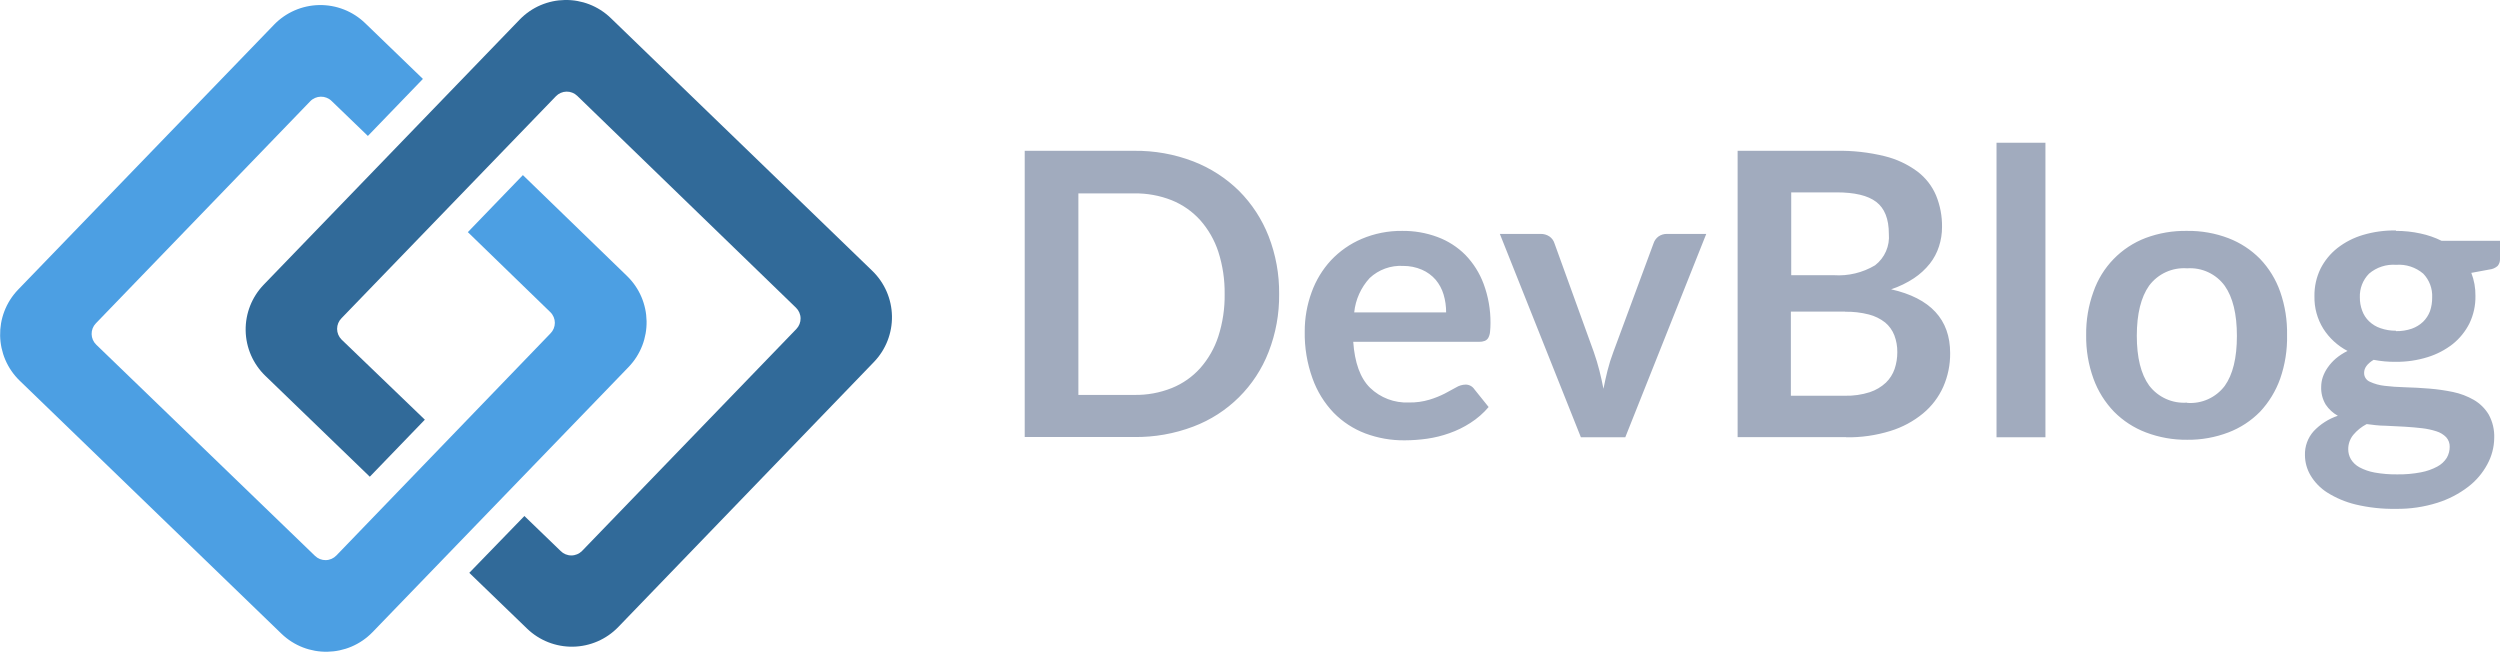
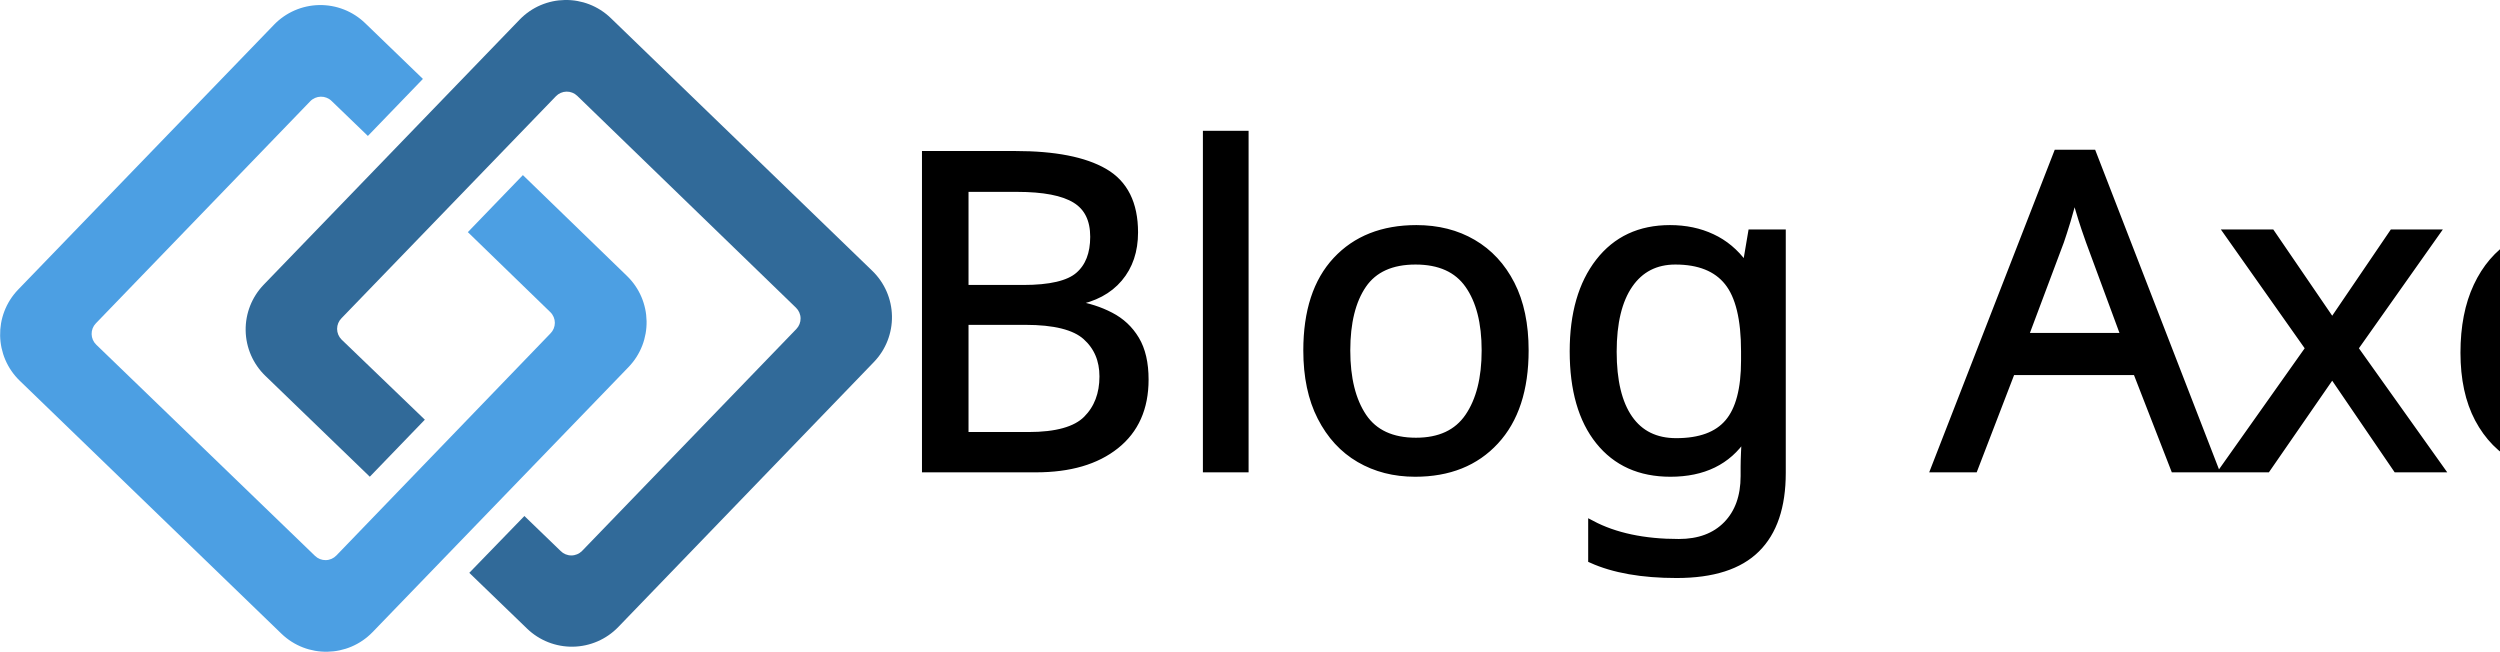
- <svg xmlns="http://www.w3.org/2000/svg" viewBox="0 0 363.37 94.73">
-   <defs>
-     <style>.cls-1{fill:#4c9fe3;}.cls-2{fill:#316a99;}.cls-3{fill:#a1abbe;}</style>
+ <svg xmlns="http://www.w3.org/2000/svg" xmlns:xlink="http://www.w3.org/1999/xlink" viewBox="0 0 363.37 94.73" version="1.1" id="svg1">
+   <defs id="defs1">
+     <linearGradient id="linearGradient2">
+       <stop style="stop-color:#000000;stop-opacity:1;" offset="1" id="stop2" />
+       <stop style="stop-color:#000000;stop-opacity:0;" offset="1" id="stop3" />
+     </linearGradient>
+     <rect x="146.903" y="6.547" width="218.922" height="74.884" id="rect1" />
+     <style id="style1">.cls-1{fill:#4c9fe3;}.cls-2{fill:#316a99;}.cls-3{fill:#a1abbe;}</style>
+     <linearGradient xlink:href="#linearGradient2" id="linearGradient1" gradientUnits="userSpaceOnUse" x1="207.442" y1="37.355" x2="507.231" y2="37.256" />
  </defs>
  <g id="Layer_2" data-name="Layer 2">
    <g id="_hkcGc1TWxMQnvrJ-o7pxz" data-name=" hkcGc1TWxMQnvrJ-o7pxz">
      <g id="_2pGrrHDisTubxdFeOQ9h1" data-name=" 2pGrrHDisTubxdFeOQ9h1">
        <path id="_fclVC_gW3knTSnF4jsxLl" data-name=" fclVC gW3knTSnF4jsxLl" class="cls-1" d="M53.47,19.76l-5.28-5.09a2.19,2.19,0,0,0-3.1.05L13.93,47a2.19,2.19,0,0,0,.06,3.1L45.79,80.8a2.19,2.19,0,0,0,3.1-.06L80,48.47A2.17,2.17,0,0,0,80,45.38l-12-11.64,8-8.29L91.12,40.1a9.38,9.38,0,0,1,.23,13.26L54.16,91.87a9.38,9.38,0,0,1-13.26.23l-38-36.73A9.39,9.39,0,0,1,2.63,42.1L39.82,3.6a9.37,9.37,0,0,1,13.26-.23l8.39,8.1Z" />
        <path id="_2yC6JlP49xF4W450B5ghS" data-name=" 2yC6JlP49xF4W450B5ghS" class="cls-2" d="M76.22,75l5.27,5.09a2.19,2.19,0,0,0,3.1,0l31.16-32.27a2.19,2.19,0,0,0-.06-3.1L83.9,13.93a2.19,2.19,0,0,0-3.1.06L49.64,46.25a2.19,2.19,0,0,0,0,3.1L61.75,61l-8,8.29L38.57,54.63a9.37,9.37,0,0,1-.23-13.26L75.52,2.86a9.38,9.38,0,0,1,13.26-.23l38,36.73a9.38,9.38,0,0,1,.23,13.27L89.87,91.13a9.38,9.38,0,0,1-13.27.23l-8.39-8.1Z" />
      </g>
-       <path id="_kCfronMV8leRKdbxpuZJG" data-name=" kCfronMV8leRKdbxpuZJG" class="cls-3" d="M185.92,42.74h0a22.44,22.44,0,0,1-1.53,8.41A18.87,18.87,0,0,1,173.45,62a23.38,23.38,0,0,1-8.61,1.52h-15.9V21.92h15.9a23.18,23.18,0,0,1,8.61,1.54,19.55,19.55,0,0,1,6.65,4.29,19.34,19.34,0,0,1,4.29,6.58A22.51,22.51,0,0,1,185.92,42.74Zm-7.92,0h0a19.29,19.29,0,0,0-.92-6.15A13.09,13.09,0,0,0,174.45,32a11.26,11.26,0,0,0-4.13-2.89,14.23,14.23,0,0,0-5.48-1h-8.1V57.4h8.1a14,14,0,0,0,5.48-1,11.14,11.14,0,0,0,4.13-2.89,13.09,13.09,0,0,0,2.63-4.61A19.2,19.2,0,0,0,178,42.74Zm25.8-9.18h0a14.23,14.23,0,0,1,5.14.89,11.24,11.24,0,0,1,4.05,2.6,12.14,12.14,0,0,1,2.65,4.21,16,16,0,0,1,1,5.69h0a11.72,11.72,0,0,1-.07,1.33,2.25,2.25,0,0,1-.26.84,1.06,1.06,0,0,1-.51.43,2.08,2.08,0,0,1-.81.13H196.69c.21,3,1,5.26,2.44,6.68a7.63,7.63,0,0,0,5.65,2.14h0a9.71,9.71,0,0,0,3-.41A13.44,13.44,0,0,0,210,57.2c.62-.33,1.17-.62,1.64-.89A2.76,2.76,0,0,1,213,55.9h0a1.51,1.51,0,0,1,1.29.67h0l2.08,2.59a11.8,11.8,0,0,1-2.65,2.31,14.3,14.3,0,0,1-3.07,1.5,16.77,16.77,0,0,1-3.25.8,24,24,0,0,1-3.21.23h0a15.86,15.86,0,0,1-5.74-1,12.83,12.83,0,0,1-4.6-3,14.06,14.06,0,0,1-3.08-5,19.06,19.06,0,0,1-1.13-6.83h0a16.39,16.39,0,0,1,1-5.69,13.65,13.65,0,0,1,2.81-4.64,13.31,13.31,0,0,1,4.47-3.12A14.61,14.61,0,0,1,203.8,33.56Zm.14,5.09h0a6.57,6.57,0,0,0-4.86,1.76,8.69,8.69,0,0,0-2.25,5h13.36a8.9,8.9,0,0,0-.37-2.61,6,6,0,0,0-1.15-2.14,5.57,5.57,0,0,0-2-1.46A6.78,6.78,0,0,0,203.94,38.65ZM248,34,236.23,63.56h-6.45L218,34h5.9a2.2,2.2,0,0,1,1.31.37,1.88,1.88,0,0,1,.73,1h0l5.71,15.78c.32.92.6,1.83.82,2.71s.42,1.77.59,2.65h0c.17-.88.37-1.77.59-2.65a24,24,0,0,1,.85-2.71h0l5.84-15.78a2,2,0,0,1,.72-1,2.07,2.07,0,0,1,1.24-.37H248Zm20.33,29.54H252.56V21.92h14.37a27.15,27.15,0,0,1,7,.78,13.34,13.34,0,0,1,4.75,2.22,8.54,8.54,0,0,1,2.72,3.48,11.66,11.66,0,0,1,.87,4.61h0a9,9,0,0,1-.44,2.8,8,8,0,0,1-1.33,2.51,10.08,10.08,0,0,1-2.31,2.12,14.05,14.05,0,0,1-3.32,1.61h0q8.58,1.94,8.58,9.27h0a11.87,11.87,0,0,1-1,4.9,10.67,10.67,0,0,1-2.94,3.87,13.82,13.82,0,0,1-4.75,2.55,20.58,20.58,0,0,1-6.45.92Zm-.14-18.25H260.3V57.52h7.86a11,11,0,0,0,3.62-.52,6.35,6.35,0,0,0,2.33-1.38,5.06,5.06,0,0,0,1.27-2,7.58,7.58,0,0,0,.39-2.45h0a6.66,6.66,0,0,0-.43-2.43A4.58,4.58,0,0,0,274,46.87a6.43,6.43,0,0,0-2.36-1.16,13,13,0,0,0-3.48-.4Zm-7.84-17.4V40h6.19a10.37,10.37,0,0,0,6-1.44,5.2,5.2,0,0,0,2-4.58h0c0-2.17-.62-3.71-1.84-4.64s-3.15-1.38-5.76-1.38H260.3Zm29.84-7.14h7.11V63.56h-7.11ZM317.9,33.56h0a16.24,16.24,0,0,1,6,1.06,13,13,0,0,1,4.59,3,13.33,13.33,0,0,1,2.93,4.78,18,18,0,0,1,1,6.3h0a18.06,18.06,0,0,1-1,6.34,13.82,13.82,0,0,1-2.93,4.81,12.87,12.87,0,0,1-4.59,3,16.24,16.24,0,0,1-6,1.07h0a16.33,16.33,0,0,1-6-1.07,13,13,0,0,1-4.62-3,13.59,13.59,0,0,1-3-4.81,17.83,17.83,0,0,1-1.06-6.34h0a17.72,17.72,0,0,1,1.06-6.3,12.89,12.89,0,0,1,7.58-7.81A16.33,16.33,0,0,1,317.9,33.56Zm0,25h0a6.26,6.26,0,0,0,5.46-2.47q1.77-2.47,1.77-7.26h0q0-4.78-1.77-7.29A6.23,6.23,0,0,0,317.9,39h0a6.31,6.31,0,0,0-5.53,2.52q-1.78,2.52-1.79,7.27h0q0,4.76,1.79,7.24A6.34,6.34,0,0,0,317.9,58.52Zm30.35-25h0a16.22,16.22,0,0,1,3.57.38A12.92,12.92,0,0,1,354.88,35h8.49v2.65a1.47,1.47,0,0,1-.34,1,2.1,2.1,0,0,1-1.18.52h0l-2.65.49a8.87,8.87,0,0,1,.6,3.34h0a8.86,8.86,0,0,1-.87,4,9.07,9.07,0,0,1-2.42,3,11.36,11.36,0,0,1-3.66,1.91,15.09,15.09,0,0,1-4.6.68h0A15.85,15.85,0,0,1,345,52.3h0c-.92.56-1.38,1.18-1.38,1.88h0a1.36,1.36,0,0,0,.82,1.3,6.82,6.82,0,0,0,2.16.6c.89.11,1.9.18,3,.21s2.29.09,3.48.19a28,28,0,0,1,3.48.5,10.26,10.26,0,0,1,3,1.14,6.09,6.09,0,0,1,2.16,2.12,6.56,6.56,0,0,1,.81,3.44h0a8.15,8.15,0,0,1-1,3.8,10.13,10.13,0,0,1-2.79,3.28,14.56,14.56,0,0,1-4.48,2.32,19.12,19.12,0,0,1-6.05.88h0a23.41,23.41,0,0,1-5.85-.64,13.9,13.9,0,0,1-4.1-1.73,7.48,7.48,0,0,1-2.43-2.5,5.81,5.81,0,0,1-.81-2.93h0a5,5,0,0,1,1.27-3.49,8.55,8.55,0,0,1,3.51-2.24h0a5.08,5.08,0,0,1-1.76-1.62,4.69,4.69,0,0,1-.66-2.62h0a4.52,4.52,0,0,1,.23-1.37,5.55,5.55,0,0,1,.71-1.39,6.9,6.9,0,0,1,1.19-1.32,8.16,8.16,0,0,1,1.7-1.1h0a9.24,9.24,0,0,1-3.52-3.23,8.56,8.56,0,0,1-1.29-4.72h0a8.86,8.86,0,0,1,.88-4,9,9,0,0,1,2.45-3,11.19,11.19,0,0,1,3.72-1.91A15.73,15.73,0,0,1,348.25,33.5Zm7.81,31.39h0a2,2,0,0,0-.52-1.41,3.39,3.39,0,0,0-1.41-.85,10.88,10.88,0,0,0-2.09-.45c-.8-.09-1.64-.17-2.53-.22l-2.77-.14c-.95,0-1.87-.13-2.75-.24h0a6.4,6.4,0,0,0-1.94,1.56,3.26,3.26,0,0,0-.74,2.09h0a2.88,2.88,0,0,0,.39,1.46,3.27,3.27,0,0,0,1.24,1.17,7.51,7.51,0,0,0,2.2.76,17.33,17.33,0,0,0,3.31.27h0a17,17,0,0,0,3.43-.3,8.27,8.27,0,0,0,2.37-.83,3.64,3.64,0,0,0,1.38-1.27A3.2,3.2,0,0,0,356.06,64.89Zm-7.81-16.82h0a6.71,6.71,0,0,0,2.31-.36,4.66,4.66,0,0,0,1.63-1,4.28,4.28,0,0,0,1-1.53,5.84,5.84,0,0,0,.32-2h0a4.65,4.65,0,0,0-1.3-3.47,5.46,5.46,0,0,0-3.94-1.28h0a5.45,5.45,0,0,0-3.93,1.28A4.65,4.65,0,0,0,343,43.23h0a5.29,5.29,0,0,0,.34,1.93,4,4,0,0,0,1,1.54,4.39,4.39,0,0,0,1.65,1A6.65,6.65,0,0,0,348.25,48.07Z" />
+       <text xml:space="preserve" id="text1" style="font-size:38.667px;text-align:start;writing-mode:lr-tb;direction:ltr;white-space:pre;shape-inside:url(#rect1);fill:#000000" />
+       <text xml:space="preserve" style="font-style:normal;font-variant:normal;font-weight:normal;font-stretch:normal;font-size:64px;font-family:Calibri;-inkscape-font-specification:Calibri;text-align:start;writing-mode:lr-tb;direction:ltr;text-anchor:start;white-space:pre;inline-size:297.402;fill:#000000;stroke:url(#linearGradient1)" x="202.963" y="50.741" id="text2-5" transform="translate(-74.66106,17.41148)">
+         <tspan x="202.963" y="50.741" id="tspan2">Blog Axel</tspan>
+       </text>
    </g>
  </g>
</svg>
